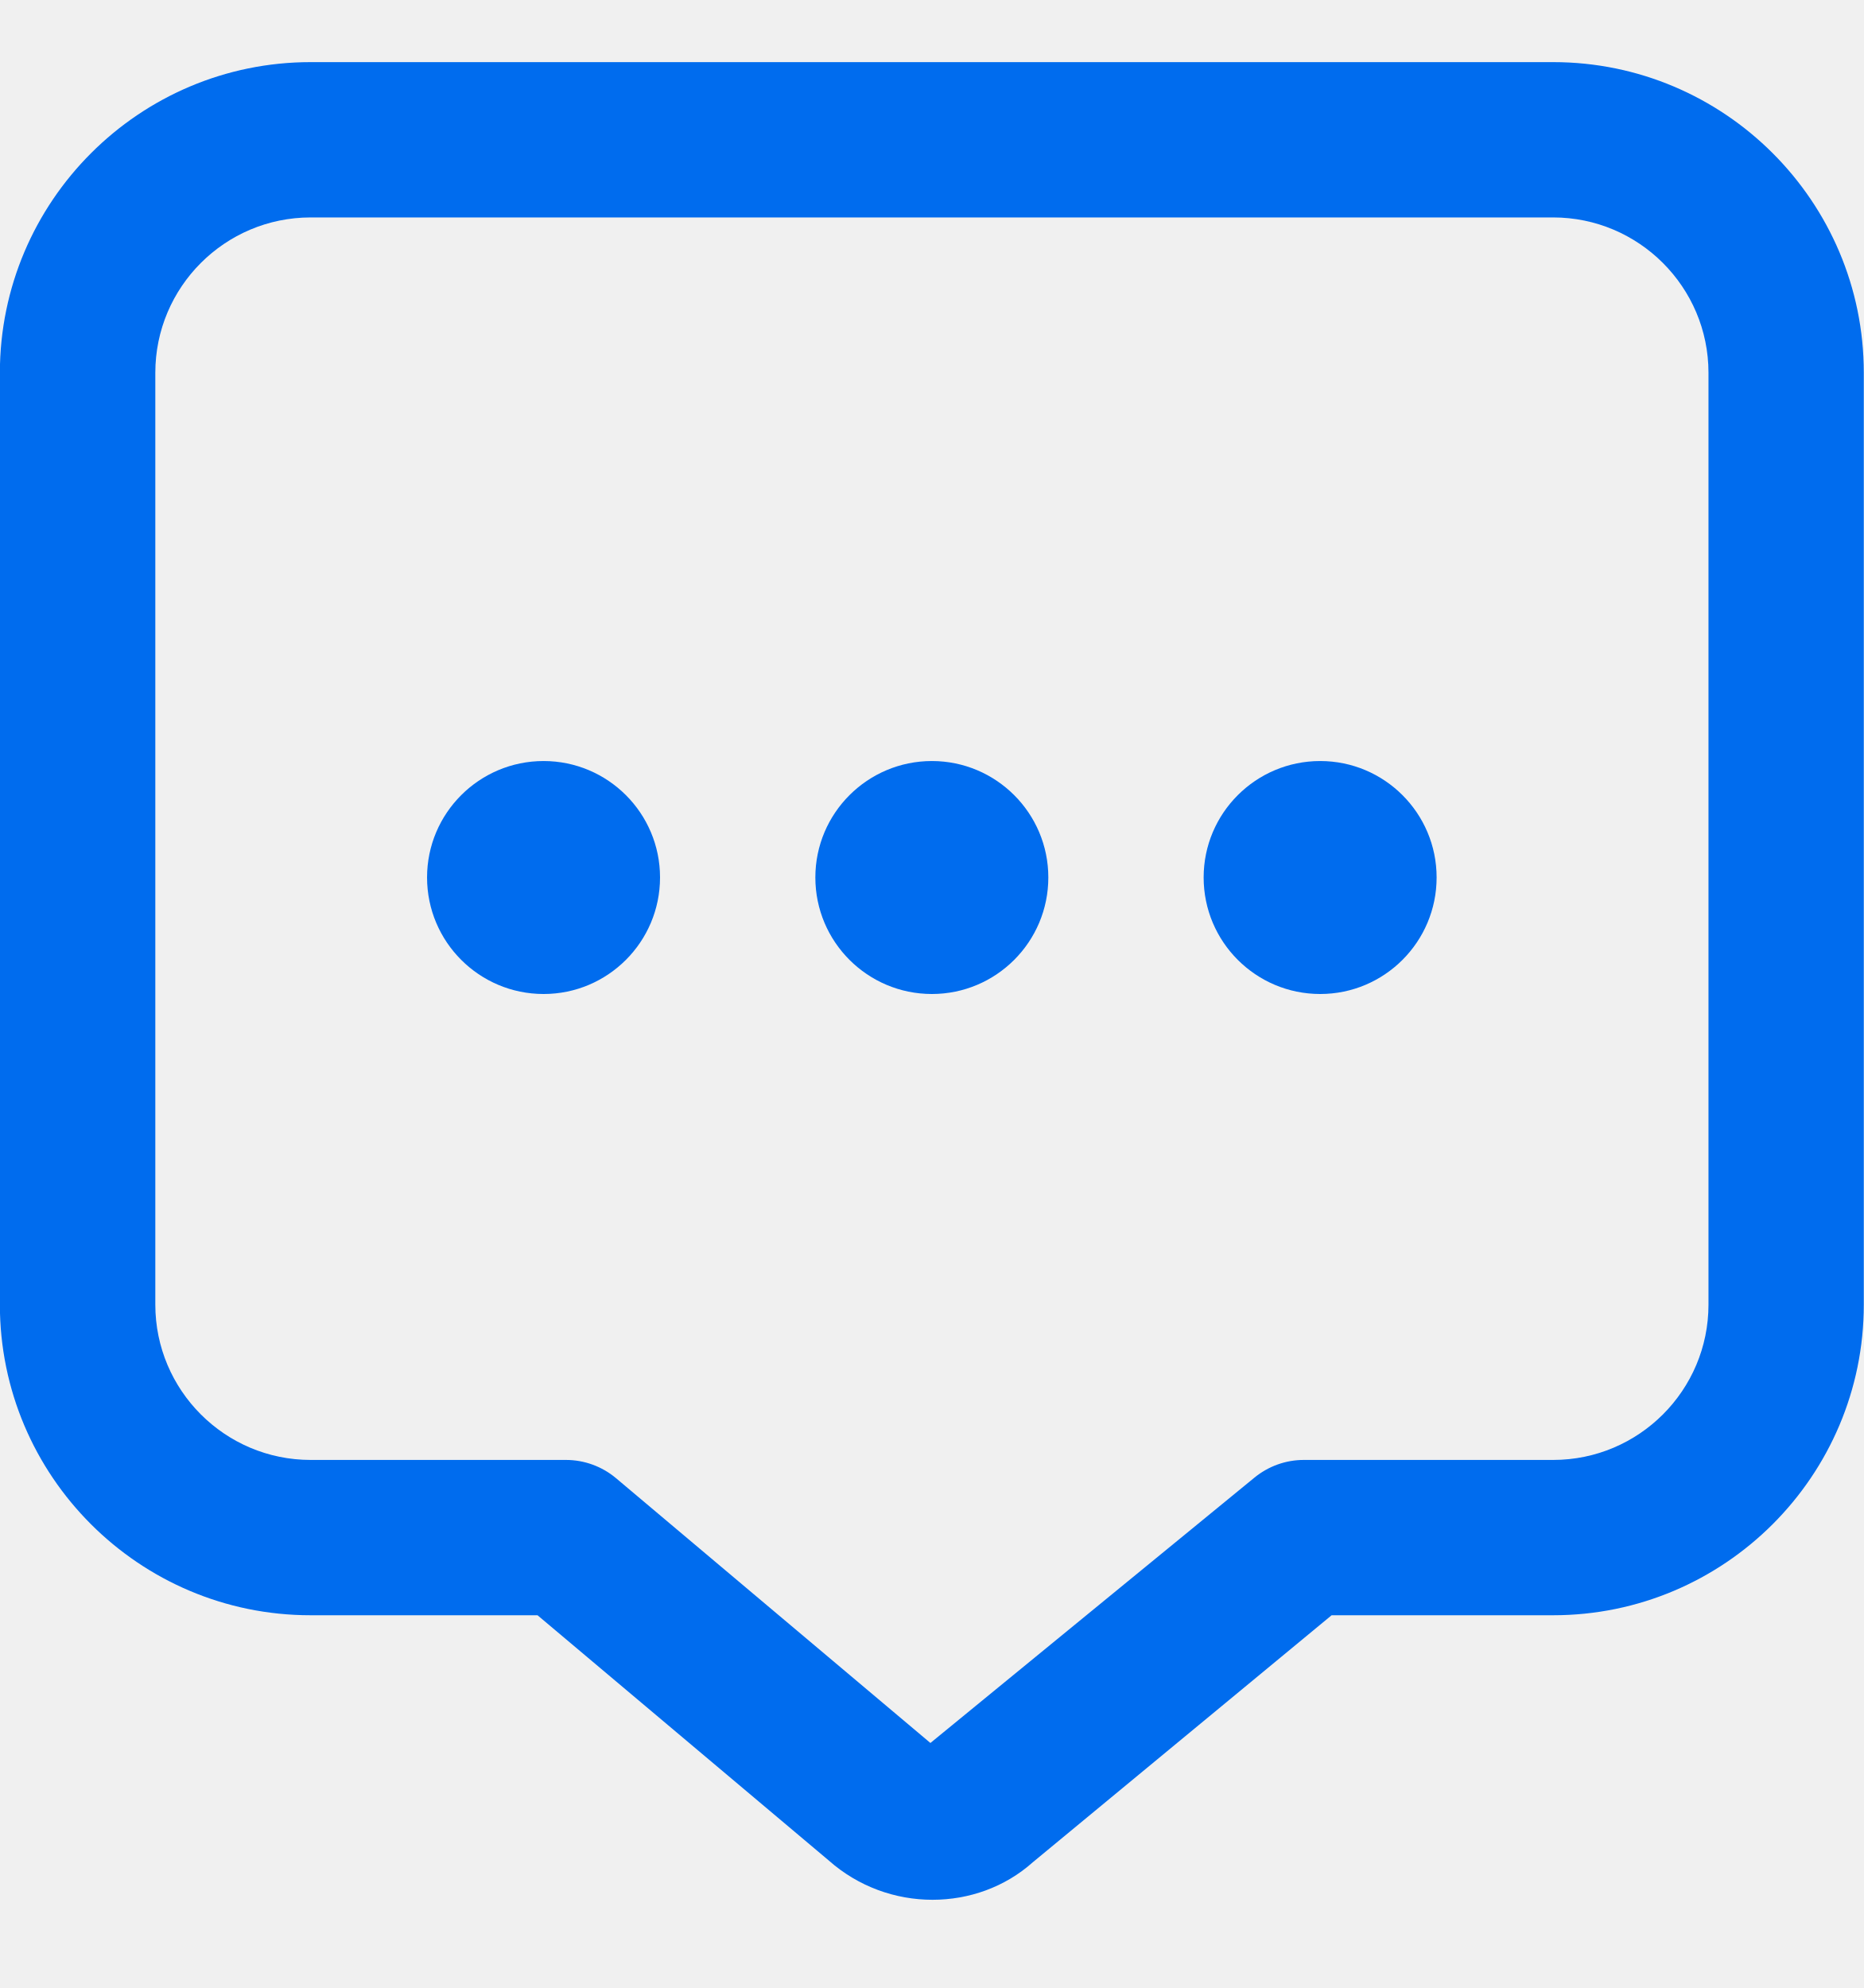
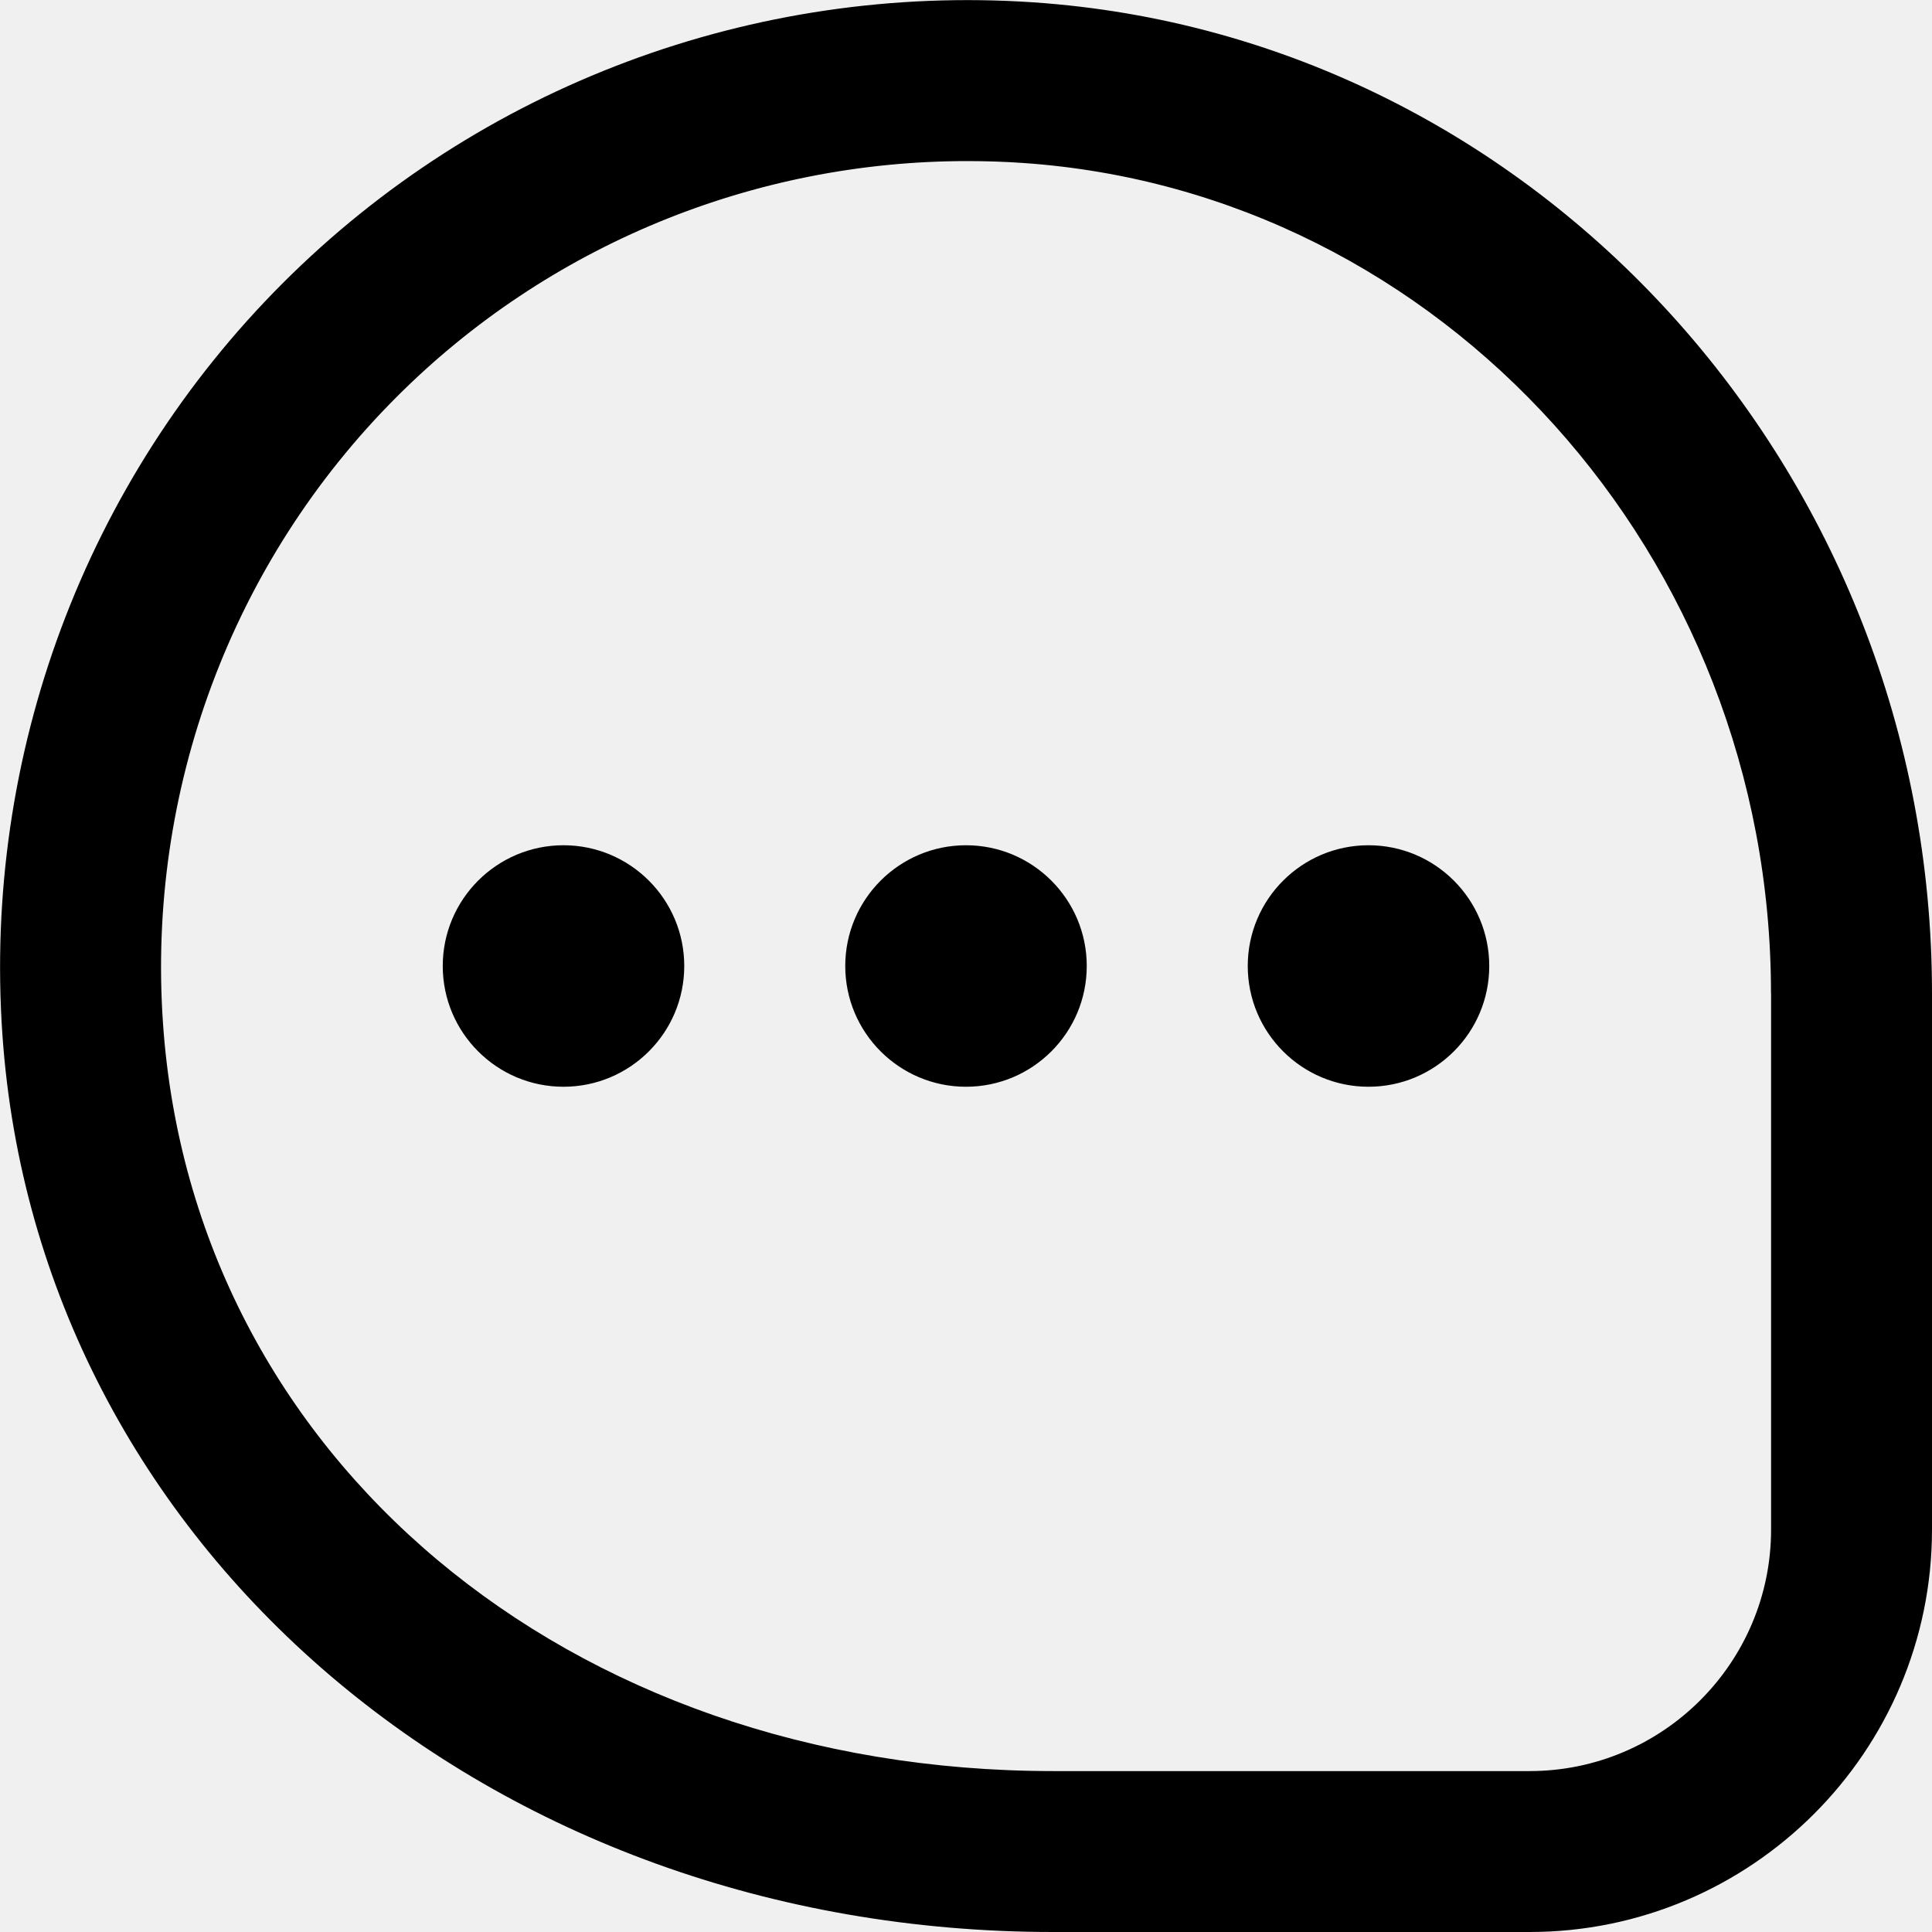
- <svg xmlns="http://www.w3.org/2000/svg" width="15" height="16" viewBox="0 0 15 16" fill="none">
-   <g clip-path="url(#clip0_335_33261)">
-     <path d="M8.437 7.062C8.437 7.58 8.017 8 7.5 8C6.982 8 6.562 7.58 6.562 7.062C6.562 6.545 6.982 6.125 7.5 6.125C8.017 6.125 8.437 6.545 8.437 7.062ZM10.625 6.125C10.107 6.125 9.687 6.545 9.687 7.062C9.687 7.58 10.107 8 10.625 8C11.142 8 11.562 7.58 11.562 7.062C11.562 6.545 11.142 6.125 10.625 6.125ZM4.375 6.125C3.857 6.125 3.437 6.545 3.437 7.062C3.437 7.58 3.857 8 4.375 8C4.892 8 5.312 7.58 5.312 7.062C5.312 6.545 4.892 6.125 4.375 6.125ZM15 3V10.5C15 11.879 13.878 13 12.5 13H10.717L8.312 14.988C8.087 15.189 7.797 15.29 7.505 15.29C7.207 15.29 6.908 15.185 6.669 14.973L4.326 13H2.499C1.12 13 -0.001 11.879 -0.001 10.5V3C-0 1.621 1.121 0.5 2.5 0.5H12.5C13.878 0.5 15 1.621 15 3ZM13.75 3C13.75 2.311 13.189 1.75 12.5 1.75H2.5C1.81 1.75 1.25 2.311 1.25 3V10.5C1.25 11.189 1.81 11.75 2.5 11.75H4.555C4.702 11.75 4.845 11.802 4.958 11.897L7.488 14.028L10.095 11.893C10.207 11.801 10.347 11.75 10.493 11.75H12.5C13.19 11.75 13.75 11.189 13.75 10.5L13.75 3Z" fill="#006CEE" />
-   </g>
-   <defs>
-     <clipPath id="clip0_335_33261">
-       <rect width="15" height="15" fill="white" transform="translate(0 0.5)" />
-     </clipPath>
-   </defs>
+ <svg xmlns="http://www.w3.org/2000/svg" id="Layer_1" data-name="Layer 1" viewBox="0 0 24 24" width="512" height="512">
+   <path d="m13.5,12c0,.828-.672,1.5-1.5,1.5s-1.5-.672-1.5-1.5.672-1.5,1.5-1.5,1.5.672,1.5,1.5Zm3.5-1.5c-.828,0-1.5.672-1.5,1.5s.672,1.5,1.5,1.5,1.5-.672,1.5-1.5-.672-1.5-1.5-1.5Zm-10,0c-.828,0-1.5.672-1.5,1.5s.672,1.5,1.5,1.5,1.5-.672,1.5-1.5-.672-1.5-1.5-1.5Zm17,1.84v6.66c0,2.757-2.243,5-5,5h-5.917C6.082,24,.47,19.208.03,12.854c-.241-3.476,1.027-6.878,3.479-9.333S9.363-.206,12.836.029c6.26.425,11.164,5.833,11.164,12.312Zm-2,0c0-5.431-4.084-9.962-9.299-10.316-.229-.016-.458-.023-.686-.023-2.656,0-5.209,1.048-7.091,2.933-2.044,2.046-3.101,4.883-2.899,7.782.373,5.38,5.024,9.285,11.059,9.285h5.917c1.654,0,3-1.346,3-3v-6.66Z" />
</svg>
